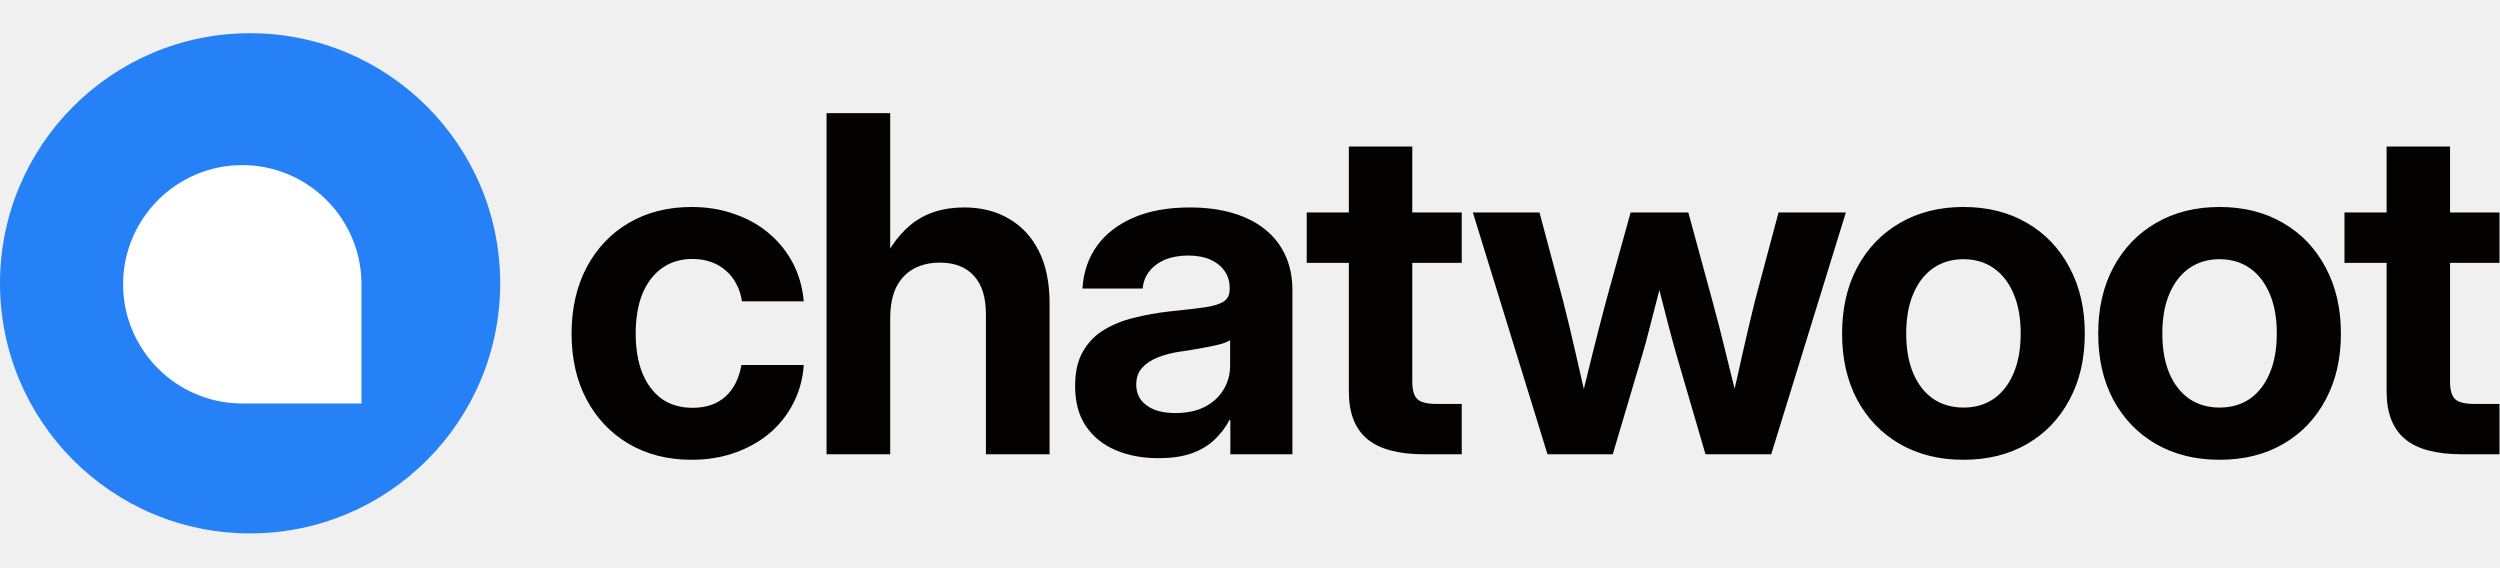
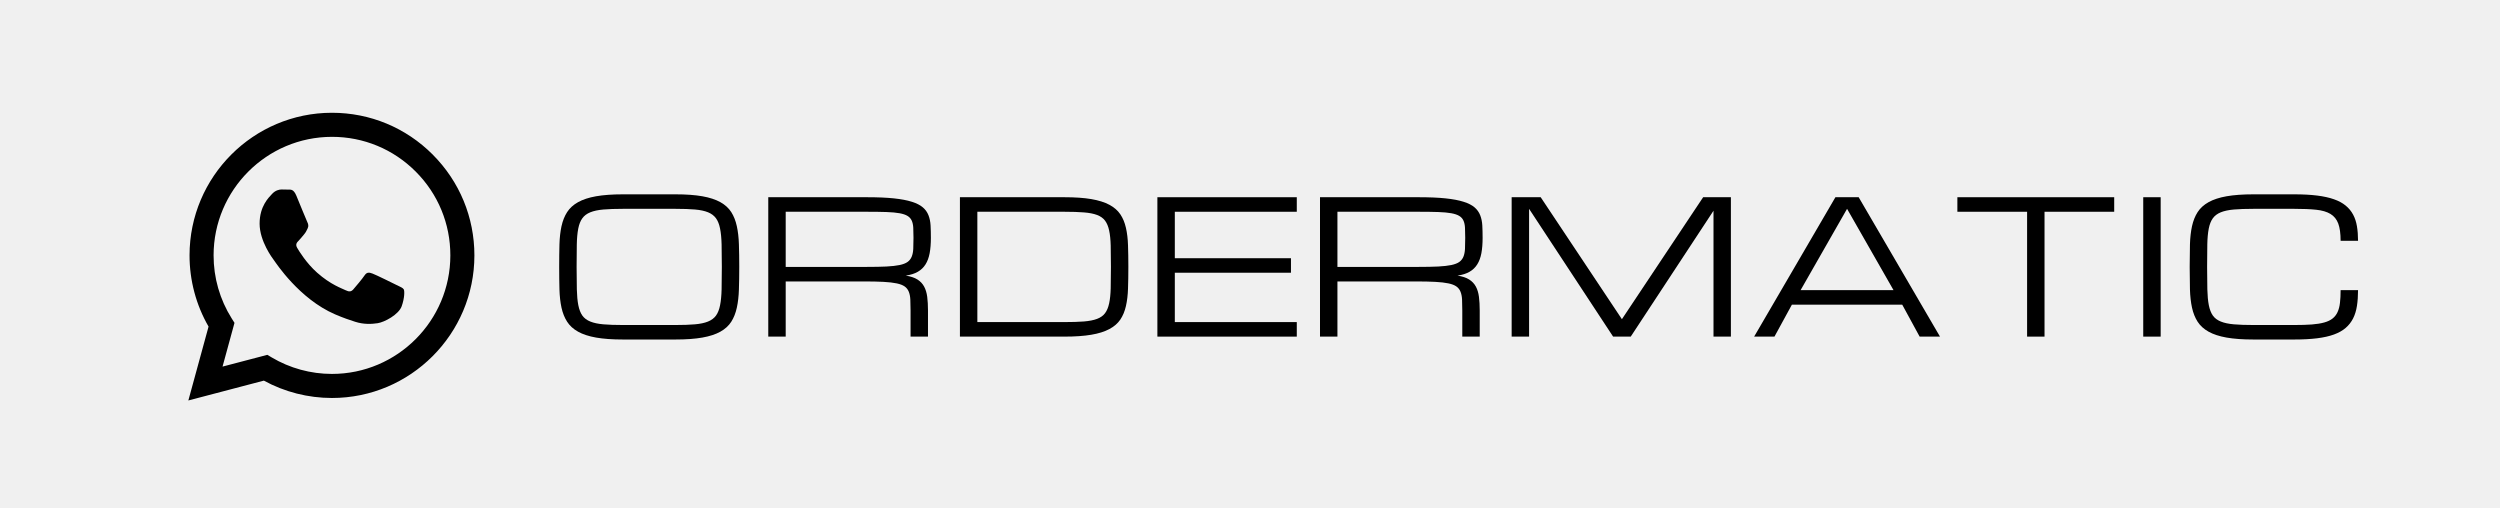
- <svg xmlns="http://www.w3.org/2000/svg" width="2559" height="581" viewBox="0 0 2559 581" fill="none">
-   <path d="M256 546C397.385 546 512 431.385 512 290C512 148.615 397.385 34 256 34C114.615 34 0 148.615 0 290C0 431.385 114.615 546 256 546Z" fill="#2781F6" />
-   <path d="M367 410H247.99C182.388 410 129 356.608 129 290.989C129 225.392 182.388 172 247.992 172C313.612 172 367 225.392 367 290.989V410Z" fill="white" stroke="white" stroke-width="6" />
-   <path d="M707.875 470.625C683.5 470.625 662.016 465.156 643.422 454.219C624.984 443.281 610.609 428.125 600.297 408.75C590.141 389.375 585.062 366.953 585.062 341.484C585.062 316.016 590.141 293.516 600.297 273.984C610.609 254.453 624.984 239.219 643.422 228.281C662.016 217.344 683.5 211.875 707.875 211.875C723.812 211.875 738.5 214.297 751.938 219.141C765.531 223.828 777.328 230.469 787.328 239.062C797.484 247.656 805.609 257.812 811.703 269.531C817.797 281.25 821.469 294.219 822.719 308.438H759.438C758.5 301.875 756.625 296.016 753.812 290.859C751.156 285.547 747.641 281.016 743.266 277.266C739.047 273.359 734.047 270.391 728.266 268.359C722.641 266.172 716.156 265.078 708.812 265.078C696.781 265.078 686.391 268.203 677.641 274.453C668.891 280.703 662.172 289.531 657.484 300.938C652.953 312.344 650.688 325.859 650.688 341.484C650.688 356.953 652.953 370.391 657.484 381.797C662.172 393.203 668.812 402.031 677.406 408.281C686.156 414.375 696.625 417.422 708.812 417.422C716.156 417.422 722.641 416.406 728.266 414.375C733.891 412.344 738.734 409.453 742.797 405.703C747.016 401.797 750.453 397.188 753.109 391.875C755.766 386.406 757.719 380.312 758.969 373.594H822.719C821.781 387.656 818.266 400.625 812.172 412.5C806.234 424.219 798.188 434.453 788.031 443.203C777.875 451.797 766 458.516 752.406 463.359C738.812 468.203 723.969 470.625 707.875 470.625ZM911.209 326.484V465H846.053V115.781H911.209V281.25H898.319C906.288 259.375 917.459 242.422 931.834 230.391C946.366 218.359 964.725 212.344 986.913 212.344C1004.41 212.344 1019.65 216.172 1032.62 223.828C1045.74 231.328 1055.98 242.344 1063.32 256.875C1070.66 271.406 1074.33 289.141 1074.33 310.078V465H1009.18V321.562C1009.18 304.219 1005.04 291.094 996.756 282.188C988.631 273.281 977.069 268.828 962.069 268.828C952.069 268.828 943.241 270.859 935.584 274.922C927.928 278.984 921.913 285.234 917.538 293.672C913.319 302.109 911.209 313.047 911.209 326.484ZM1185.79 468.984C1169.39 468.984 1154.78 466.25 1141.97 460.781C1129.15 455.312 1119 447.109 1111.5 436.172C1104.15 425.234 1100.48 411.562 1100.48 395.156C1100.48 381.094 1103.06 369.453 1108.22 360.234C1113.53 350.859 1120.64 343.438 1129.54 337.969C1138.61 332.344 1149 328.125 1160.72 325.312C1172.43 322.344 1184.62 320.156 1197.28 318.75C1212.59 317.188 1224.7 315.781 1233.61 314.531C1242.51 313.125 1248.92 311.094 1252.83 308.438C1256.73 305.781 1258.68 301.719 1258.68 296.25V294.609C1258.68 288.047 1256.97 282.344 1253.53 277.5C1250.09 272.5 1245.25 268.594 1239 265.781C1232.75 262.969 1225.17 261.562 1216.26 261.562C1207.36 261.562 1199.47 262.969 1192.59 265.781C1185.87 268.594 1180.48 272.578 1176.42 277.734C1172.51 282.734 1170.25 288.594 1169.62 295.312H1107.98C1109.08 278.438 1114.08 263.828 1122.98 251.484C1132.04 239.141 1144.54 229.531 1160.48 222.656C1176.58 215.781 1195.72 212.344 1217.9 212.344C1234.47 212.344 1249.23 214.297 1262.2 218.203C1275.33 222.109 1286.34 227.734 1295.25 235.078C1304.31 242.422 1311.18 251.328 1315.87 261.797C1320.56 272.109 1322.9 283.75 1322.9 296.719V465H1259.39V430.078H1258.45C1254.23 437.891 1248.92 444.766 1242.51 450.703C1236.26 456.484 1228.45 461.016 1219.08 464.297C1209.86 467.422 1198.76 468.984 1185.79 468.984ZM1203.14 422.812C1214.86 422.812 1224.86 420.703 1233.14 416.484C1241.58 412.109 1247.98 406.25 1252.36 398.906C1256.89 391.562 1259.15 383.281 1259.15 374.062V348.281C1257.12 349.531 1254.39 350.703 1250.95 351.797C1247.67 352.734 1243.68 353.672 1239 354.609C1234.47 355.547 1229.47 356.484 1224 357.422C1218.68 358.359 1213.14 359.219 1207.36 360C1199.23 361.25 1191.81 363.203 1185.09 365.859C1178.37 368.516 1172.98 372.109 1168.92 376.641C1165.01 381.016 1163.06 386.719 1163.06 393.75C1163.06 399.688 1164.7 404.922 1167.98 409.453C1171.42 413.828 1176.11 417.188 1182.04 419.531C1187.98 421.719 1195.01 422.812 1203.14 422.812ZM1496.24 217.5V269.062H1337.57V217.5H1496.24ZM1380.69 150H1445.61V390.703C1445.61 399.297 1447.33 405.234 1450.77 408.516C1454.21 411.797 1460.69 413.438 1470.22 413.438C1474.13 413.438 1478.66 413.438 1483.82 413.438C1489.13 413.438 1493.27 413.438 1496.24 413.438V465C1492.02 465 1486.32 465 1479.13 465C1472.1 465 1464.99 465 1457.8 465C1431.39 465 1411.94 459.766 1399.44 449.297C1386.94 438.828 1380.69 422.656 1380.69 400.781V150ZM1584.03 465L1507.62 217.5H1575.82L1599.73 307.031C1604.26 324.688 1608.63 342.891 1612.85 361.641C1617.07 380.391 1621.29 398.828 1625.51 416.953H1616.6C1621.13 398.828 1625.67 380.391 1630.2 361.641C1634.88 342.891 1639.57 324.688 1644.26 307.031L1669.1 217.5H1728.17L1752.54 307.031C1757.38 324.688 1762.07 342.891 1766.6 361.641C1771.13 380.391 1775.67 398.828 1780.2 416.953H1771.06C1775.43 398.828 1779.65 380.391 1783.71 361.641C1787.93 342.891 1792.23 324.688 1796.6 307.031L1820.51 217.5H1889.42L1813.01 465H1745.74L1716.45 364.688C1713.63 354.844 1710.9 344.844 1708.24 334.688C1705.59 324.375 1702.93 314.062 1700.28 303.75C1697.78 293.281 1695.12 282.969 1692.31 272.812H1704.96C1702.31 282.969 1699.57 293.281 1696.76 303.75C1694.1 314.062 1691.45 324.375 1688.79 334.688C1686.29 344.844 1683.56 354.844 1680.59 364.688L1650.82 465H1584.03ZM2009.78 470.625C1985.09 470.625 1963.38 465.234 1944.62 454.453C1926.03 443.672 1911.5 428.594 1901.03 409.219C1890.72 389.844 1885.56 367.266 1885.56 341.484C1885.56 315.703 1890.72 293.125 1901.03 273.75C1911.5 254.219 1926.03 239.062 1944.62 228.281C1963.38 217.344 1985.09 211.875 2009.78 211.875C2034.62 211.875 2056.34 217.344 2074.94 228.281C2093.53 239.062 2107.98 254.219 2118.3 273.75C2128.77 293.125 2134 315.703 2134 341.484C2134 367.266 2128.77 389.844 2118.3 409.219C2107.98 428.594 2093.53 443.672 2074.94 454.453C2056.34 465.234 2034.62 470.625 2009.78 470.625ZM2009.78 417.188C2021.66 417.188 2031.97 414.219 2040.72 408.281C2049.47 402.188 2056.27 393.438 2061.11 382.031C2065.95 370.625 2068.38 357.109 2068.38 341.484C2068.38 325.547 2065.95 311.953 2061.11 300.703C2056.27 289.297 2049.47 280.547 2040.72 274.453C2031.97 268.359 2021.66 265.312 2009.78 265.312C1998.06 265.312 1987.75 268.359 1978.84 274.453C1970.09 280.547 1963.3 289.297 1958.45 300.703C1953.61 311.953 1951.19 325.547 1951.19 341.484C1951.19 357.266 1953.61 370.859 1958.45 382.266C1963.3 393.516 1970.09 402.188 1978.84 408.281C1987.75 414.219 1998.06 417.188 2009.78 417.188ZM2271.94 470.625C2247.26 470.625 2225.54 465.234 2206.79 454.453C2188.19 443.672 2173.66 428.594 2163.19 409.219C2152.88 389.844 2147.72 367.266 2147.72 341.484C2147.72 315.703 2152.88 293.125 2163.19 273.75C2173.66 254.219 2188.19 239.062 2206.79 228.281C2225.54 217.344 2247.26 211.875 2271.94 211.875C2296.79 211.875 2318.51 217.344 2337.1 228.281C2355.69 239.062 2370.15 254.219 2380.46 273.75C2390.93 293.125 2396.16 315.703 2396.16 341.484C2396.16 367.266 2390.93 389.844 2380.46 409.219C2370.15 428.594 2355.69 443.672 2337.1 454.453C2318.51 465.234 2296.79 470.625 2271.94 470.625ZM2271.94 417.188C2283.82 417.188 2294.13 414.219 2302.88 408.281C2311.63 402.188 2318.43 393.438 2323.27 382.031C2328.12 370.625 2330.54 357.109 2330.54 341.484C2330.54 325.547 2328.12 311.953 2323.27 300.703C2318.43 289.297 2311.63 280.547 2302.88 274.453C2294.13 268.359 2283.82 265.312 2271.94 265.312C2260.22 265.312 2249.91 268.359 2241.01 274.453C2232.26 280.547 2225.46 289.297 2220.62 300.703C2215.77 311.953 2213.35 325.547 2213.35 341.484C2213.35 357.266 2215.77 370.859 2220.62 382.266C2225.46 393.516 2232.26 402.188 2241.01 408.281C2249.91 414.219 2260.22 417.188 2271.94 417.188ZM2558.48 217.5V269.062H2399.81V217.5H2558.48ZM2442.93 150H2507.86V390.703C2507.86 399.297 2509.57 405.234 2513.01 408.516C2516.45 411.797 2522.93 413.438 2532.47 413.438C2536.37 413.438 2540.9 413.438 2546.06 413.438C2551.37 413.438 2555.51 413.438 2558.48 413.438V465C2554.26 465 2548.56 465 2541.37 465C2534.34 465 2527.23 465 2520.04 465C2493.64 465 2474.18 459.766 2461.68 449.297C2449.18 438.828 2442.93 422.656 2442.93 400.781V150Z" fill="#040101" />
+ <svg xmlns="http://www.w3.org/2000/svg" width="1024" viewBox="0 0 1024.5 208.5" height="208" preserveAspectRatio="xMidYMid meet" version="1.0">
+   <defs>
+     <g />
+     <clipPath id="71c825d2cb">
+       <path d="M 0.977 0 L 1023.023 0 L 1023.023 208 L 0.977 208 Z M 0.977 0 " clip-rule="nonzero" />
+     </clipPath>
+     <clipPath id="56d433e363">
+       <path d="M 76.352 46.242 L 193.816 46.242 L 193.816 164.461 L 76.352 164.461 Z M 76.352 46.242 " clip-rule="nonzero" />
+     </clipPath>
+   </defs>
+   <g fill="#000000" fill-opacity="1">
+     <g transform="translate(223.8447, 138.2106)">
+       <g>
+         <path d="M 52.5 -58.422 C 56.875 -58.422 60.555 -58.156 63.547 -57.625 C 66.547 -57.094 69.016 -56.285 70.953 -55.203 C 72.891 -54.117 74.379 -52.758 75.422 -51.125 C 76.461 -49.488 77.223 -47.562 77.703 -45.344 C 78.191 -43.133 78.477 -40.641 78.562 -37.859 C 78.656 -35.078 78.703 -32 78.703 -28.625 C 78.703 -25.238 78.656 -22.156 78.562 -19.375 C 78.477 -16.594 78.191 -14.094 77.703 -11.875 C 77.223 -9.664 76.461 -7.742 75.422 -6.109 C 74.379 -4.473 72.891 -3.113 70.953 -2.031 C 69.016 -0.945 66.547 -0.141 63.547 0.391 C 60.555 0.922 56.875 1.188 52.5 1.188 L 30.969 1.188 C 26.594 1.188 22.906 0.922 19.906 0.391 C 16.914 -0.141 14.453 -0.945 12.516 -2.031 C 10.578 -3.113 9.082 -4.473 8.031 -6.109 C 6.977 -7.742 6.207 -9.664 5.719 -11.875 C 5.238 -14.094 4.957 -16.594 4.875 -19.375 C 4.801 -22.156 4.766 -25.238 4.766 -28.625 C 4.766 -32 4.801 -35.078 4.875 -37.859 C 4.957 -40.641 5.238 -43.133 5.719 -45.344 C 6.207 -47.562 6.977 -49.488 8.031 -51.125 C 9.082 -52.758 10.578 -54.117 12.516 -55.203 C 14.453 -56.285 16.914 -57.094 19.906 -57.625 C 22.906 -58.156 26.594 -58.422 30.969 -58.422 Z M 52.5 -4.766 C 55.656 -4.766 58.316 -4.859 60.484 -5.047 C 62.66 -5.234 64.457 -5.613 65.875 -6.188 C 67.289 -6.758 68.383 -7.578 69.156 -8.641 C 69.926 -9.711 70.484 -11.129 70.828 -12.891 C 71.18 -14.648 71.391 -16.816 71.453 -19.391 C 71.516 -21.961 71.547 -25.039 71.547 -28.625 C 71.547 -32.195 71.516 -35.27 71.453 -37.844 C 71.391 -40.414 71.18 -42.582 70.828 -44.344 C 70.484 -46.102 69.926 -47.516 69.156 -48.578 C 68.383 -49.648 67.297 -50.473 65.891 -51.047 C 64.492 -51.617 62.707 -52 60.531 -52.188 C 58.352 -52.375 55.676 -52.469 52.5 -52.469 L 30.969 -52.469 C 27.781 -52.469 25.098 -52.375 22.922 -52.188 C 20.754 -52 18.961 -51.617 17.547 -51.047 C 16.129 -50.473 15.035 -49.648 14.266 -48.578 C 13.492 -47.516 12.938 -46.102 12.594 -44.344 C 12.25 -42.582 12.051 -40.414 12 -37.844 C 11.945 -35.27 11.922 -32.195 11.922 -28.625 C 11.922 -25.039 11.953 -21.961 12.016 -19.391 C 12.078 -16.816 12.281 -14.648 12.625 -12.891 C 12.977 -11.129 13.531 -9.711 14.281 -8.641 C 15.039 -7.578 16.129 -6.758 17.547 -6.188 C 18.961 -5.613 20.754 -5.234 22.922 -5.047 C 25.098 -4.859 27.781 -4.766 30.969 -4.766 Z M 52.5 -4.766 " />
+       </g>
+     </g>
+   </g>
+   <g fill="#000000" fill-opacity="1">
+     <g transform="translate(307.3036, 138.2106)">
+       <g>
+         <path d="M 72.734 0 L 65.578 0 L 65.578 -10.734 C 65.578 -12.473 65.547 -13.969 65.484 -15.219 C 65.422 -16.477 65.207 -17.551 64.844 -18.438 C 64.488 -19.332 63.926 -20.051 63.156 -20.594 C 62.383 -21.145 61.289 -21.566 59.875 -21.859 C 58.457 -22.16 56.66 -22.367 54.484 -22.484 C 52.316 -22.598 49.645 -22.656 46.469 -22.656 L 14.312 -22.656 L 14.312 0 L 7.156 0 L 7.156 -57.234 L 47.656 -57.234 C 52.031 -57.234 55.711 -57.078 58.703 -56.766 C 61.703 -56.453 64.176 -55.984 66.125 -55.359 C 68.07 -54.742 69.57 -53.977 70.625 -53.062 C 71.688 -52.145 72.457 -51.062 72.938 -49.812 C 73.426 -48.57 73.711 -47.18 73.797 -45.641 C 73.879 -44.098 73.922 -42.398 73.922 -40.547 C 73.922 -38.16 73.754 -36.066 73.422 -34.266 C 73.086 -32.461 72.52 -30.926 71.719 -29.656 C 70.926 -28.395 69.875 -27.383 68.562 -26.625 C 67.25 -25.863 65.598 -25.336 63.609 -25.047 C 65.598 -24.742 67.188 -24.219 68.375 -23.469 C 69.57 -22.727 70.492 -21.758 71.141 -20.562 C 71.785 -19.375 72.211 -17.957 72.422 -16.312 C 72.629 -14.676 72.734 -12.816 72.734 -10.734 Z M 14.312 -28.625 L 47.656 -28.625 C 50.832 -28.625 53.508 -28.676 55.688 -28.781 C 57.863 -28.895 59.66 -29.098 61.078 -29.391 C 62.492 -29.691 63.582 -30.113 64.344 -30.656 C 65.113 -31.207 65.68 -31.93 66.047 -32.828 C 66.41 -33.723 66.625 -34.797 66.688 -36.047 C 66.75 -37.305 66.781 -38.805 66.781 -40.547 C 66.781 -42.16 66.75 -43.551 66.688 -44.719 C 66.625 -45.883 66.41 -46.863 66.047 -47.656 C 65.68 -48.445 65.113 -49.078 64.344 -49.547 C 63.582 -50.023 62.492 -50.395 61.078 -50.656 C 59.66 -50.914 57.863 -51.082 55.688 -51.156 C 53.508 -51.227 50.832 -51.266 47.656 -51.266 L 14.312 -51.266 Z M 14.312 -28.625 " />
+       </g>
+     </g>
+   </g>
+   <g fill="#000000" fill-opacity="1">
+     <g transform="translate(385.9934, 138.2106)">
+       <g>
+         <path d="M 50.047 -5.969 C 53.203 -5.969 55.867 -6.051 58.047 -6.219 C 60.234 -6.395 62.035 -6.75 63.453 -7.281 C 64.867 -7.812 65.961 -8.586 66.734 -9.609 C 67.504 -10.629 68.066 -11.977 68.422 -13.656 C 68.785 -15.332 69 -17.395 69.062 -19.844 C 69.125 -22.289 69.156 -25.219 69.156 -28.625 C 69.156 -32.02 69.125 -34.941 69.062 -37.391 C 69 -39.836 68.785 -41.898 68.422 -43.578 C 68.066 -45.254 67.504 -46.602 66.734 -47.625 C 65.961 -48.645 64.867 -49.422 63.453 -49.953 C 62.035 -50.484 60.238 -50.832 58.062 -51 C 55.895 -51.176 53.223 -51.266 50.047 -51.266 L 14.312 -51.266 L 14.312 -5.969 Z M 7.156 0 L 7.156 -57.234 L 50.047 -57.234 C 54.41 -57.234 58.086 -56.977 61.078 -56.469 C 64.078 -55.957 66.551 -55.18 68.5 -54.141 C 70.457 -53.098 71.961 -51.789 73.016 -50.219 C 74.066 -48.656 74.832 -46.812 75.312 -44.688 C 75.801 -42.57 76.086 -40.176 76.172 -37.5 C 76.266 -34.832 76.312 -31.875 76.312 -28.625 C 76.312 -25.363 76.266 -22.395 76.172 -19.719 C 76.086 -17.051 75.801 -14.656 75.312 -12.531 C 74.832 -10.414 74.066 -8.57 73.016 -7 C 71.961 -5.438 70.457 -4.133 68.5 -3.094 C 66.551 -2.051 64.078 -1.273 61.078 -0.766 C 58.086 -0.254 54.41 0 50.047 0 Z M 7.156 0 " />
+       </g>
+     </g>
+   </g>
+   <g fill="#000000" fill-opacity="1">
+     <g transform="translate(467.0678, 138.2106)">
+       <g>
+         <path d="M 7.156 0 L 7.156 -57.234 L 64.391 -57.234 L 64.391 -51.266 L 14.312 -51.266 L 14.312 -32.188 L 62 -32.188 L 62 -26.234 L 14.312 -26.234 L 14.312 -5.969 L 64.391 -5.969 L 64.391 0 Z M 7.156 0 " />
+       </g>
+     </g>
+   </g>
+   <g fill="#000000" fill-opacity="1">
+     <g transform="translate(533.8349, 138.2106)">
+       <g>
+         <path d="M 72.734 0 L 65.578 0 L 65.578 -10.734 C 65.578 -12.473 65.547 -13.969 65.484 -15.219 C 65.422 -16.477 65.207 -17.551 64.844 -18.438 C 64.488 -19.332 63.926 -20.051 63.156 -20.594 C 62.383 -21.145 61.289 -21.566 59.875 -21.859 C 58.457 -22.16 56.66 -22.367 54.484 -22.484 C 52.316 -22.598 49.645 -22.656 46.469 -22.656 L 14.312 -22.656 L 14.312 0 L 7.156 0 L 7.156 -57.234 L 47.656 -57.234 C 52.031 -57.234 55.711 -57.078 58.703 -56.766 C 61.703 -56.453 64.176 -55.984 66.125 -55.359 C 68.07 -54.742 69.57 -53.977 70.625 -53.062 C 71.688 -52.145 72.457 -51.062 72.938 -49.812 C 73.426 -48.57 73.711 -47.18 73.797 -45.641 C 73.879 -44.098 73.922 -42.398 73.922 -40.547 C 73.922 -38.16 73.754 -36.066 73.422 -34.266 C 73.086 -32.461 72.52 -30.926 71.719 -29.656 C 70.926 -28.395 69.875 -27.383 68.562 -26.625 C 67.25 -25.863 65.598 -25.336 63.609 -25.047 C 65.598 -24.742 67.188 -24.219 68.375 -23.469 C 69.57 -22.727 70.492 -21.758 71.141 -20.562 C 71.785 -19.375 72.211 -17.957 72.422 -16.312 C 72.629 -14.676 72.734 -12.816 72.734 -10.734 Z M 14.312 -28.625 L 47.656 -28.625 C 50.832 -28.625 53.508 -28.676 55.688 -28.781 C 57.863 -28.895 59.66 -29.098 61.078 -29.391 C 62.492 -29.691 63.582 -30.113 64.344 -30.656 C 65.113 -31.207 65.68 -31.93 66.047 -32.828 C 66.41 -33.723 66.625 -34.797 66.688 -36.047 C 66.75 -37.305 66.781 -38.805 66.781 -40.547 C 66.781 -42.16 66.75 -43.551 66.688 -44.719 C 66.625 -45.883 66.41 -46.863 66.047 -47.656 C 65.68 -48.445 65.113 -49.078 64.344 -49.547 C 63.582 -50.023 62.492 -50.395 61.078 -50.656 C 59.66 -50.914 57.863 -51.082 55.688 -51.156 C 53.508 -51.227 50.832 -51.266 47.656 -51.266 L 14.312 -51.266 Z M 14.312 -28.625 " />
+       </g>
+     </g>
+   </g>
+   <g fill="#000000" fill-opacity="1">
+     <g transform="translate(612.5248, 138.2106)">
+       <g>
+         <path d="M 14.312 -52.469 L 14.312 0 L 7.156 0 L 7.156 -57.234 L 19.078 -57.234 L 52.422 -7.156 L 85.781 -57.234 L 97.172 -57.234 L 97.172 0 L 90.031 0 L 90.031 -51.688 L 56.047 0 L 48.812 0 Z M 14.312 -52.469 " />
+       </g>
+     </g>
+   </g>
+   <g fill="#000000" fill-opacity="1">
+     <g transform="translate(716.8484, 138.2106)">
+       <g>
+         <path d="M 63.203 -13.109 L 17.891 -13.109 L 10.734 0 L 2.391 0 L 35.766 -57.234 L 45.312 -57.234 L 78.703 0 L 70.344 0 Z M 59.625 -19.078 L 40.547 -52.469 L 21.469 -19.078 Z M 59.625 -19.078 " />
+       </g>
+     </g>
+   </g>
+   <g fill="#000000" fill-opacity="1">
+     <g transform="translate(797.9228, 138.2106)">
+       <g>
+         <path d="M 69.156 -57.234 L 69.156 -51.266 L 40.547 -51.266 L 40.547 0 L 33.391 0 L 33.391 -51.266 L 4.766 -51.266 L 4.766 -57.234 Z M 69.156 -57.234 " />
+       </g>
+     </g>
+   </g>
+   <g fill="#000000" fill-opacity="1">
+     <g transform="translate(871.8435, 138.2106)">
+       <g>
+         <path d="M 7.156 -57.234 L 14.312 -57.234 L 14.312 0 L 7.156 0 Z M 7.156 -57.234 " />
+       </g>
+     </g>
+   </g>
+   <g fill="#000000" fill-opacity="1">
+     <g transform="translate(893.3044, 138.2106)">
+       <g>
+         <path d="M 66.734 -39.344 C 66.734 -42.32 66.41 -44.68 65.766 -46.422 C 65.117 -48.16 64.051 -49.477 62.562 -50.375 C 61.07 -51.27 59.113 -51.844 56.688 -52.094 C 54.27 -52.344 51.273 -52.469 47.703 -52.469 L 30.969 -52.469 C 27.781 -52.469 25.098 -52.375 22.922 -52.188 C 20.754 -52 18.961 -51.617 17.547 -51.047 C 16.129 -50.473 15.035 -49.648 14.266 -48.578 C 13.492 -47.516 12.938 -46.102 12.594 -44.344 C 12.25 -42.582 12.051 -40.414 12 -37.844 C 11.945 -35.27 11.922 -32.195 11.922 -28.625 C 11.922 -25.039 11.953 -21.961 12.016 -19.391 C 12.078 -16.816 12.281 -14.648 12.625 -12.891 C 12.977 -11.129 13.531 -9.711 14.281 -8.641 C 15.039 -7.578 16.129 -6.758 17.547 -6.188 C 18.961 -5.613 20.754 -5.234 22.922 -5.047 C 25.098 -4.859 27.781 -4.766 30.969 -4.766 L 47.703 -4.766 C 50.484 -4.766 52.879 -4.836 54.891 -4.984 C 56.898 -5.141 58.613 -5.414 60.031 -5.812 C 61.445 -6.207 62.586 -6.754 63.453 -7.453 C 64.328 -8.148 65.004 -9.023 65.484 -10.078 C 65.973 -11.129 66.301 -12.395 66.469 -13.875 C 66.645 -15.352 66.734 -17.086 66.734 -19.078 L 73.891 -19.078 C 73.891 -16.691 73.738 -14.535 73.438 -12.609 C 73.145 -10.68 72.617 -8.969 71.859 -7.469 C 71.098 -5.969 70.082 -4.672 68.812 -3.578 C 67.551 -2.484 65.953 -1.582 64.016 -0.875 C 62.078 -0.164 59.766 0.352 57.078 0.688 C 54.398 1.02 51.273 1.188 47.703 1.188 L 30.969 1.188 C 26.594 1.188 22.906 0.922 19.906 0.391 C 16.914 -0.141 14.453 -0.945 12.516 -2.031 C 10.578 -3.113 9.082 -4.473 8.031 -6.109 C 6.977 -7.742 6.207 -9.664 5.719 -11.875 C 5.238 -14.094 4.957 -16.594 4.875 -19.375 C 4.801 -22.156 4.766 -25.238 4.766 -28.625 C 4.766 -32 4.801 -35.078 4.875 -37.859 C 4.957 -40.641 5.238 -43.133 5.719 -45.344 C 6.207 -47.562 6.977 -49.488 8.031 -51.125 C 9.082 -52.758 10.578 -54.117 12.516 -55.203 C 14.453 -56.285 16.914 -57.094 19.906 -57.625 C 22.906 -58.156 26.594 -58.422 30.969 -58.422 L 47.703 -58.422 C 51.273 -58.422 54.398 -58.254 57.078 -57.922 C 59.766 -57.586 62.078 -57.078 64.016 -56.391 C 65.953 -55.711 67.551 -54.848 68.812 -53.797 C 70.082 -52.754 71.098 -51.523 71.859 -50.109 C 72.617 -48.703 73.145 -47.102 73.438 -45.312 C 73.738 -43.52 73.891 -41.531 73.891 -39.344 Z M 66.734 -39.344 " />
+       </g>
+     </g>
+   </g>
+   <g clip-path="url(#56d433e363)">
+     <path fill="#000000" d="M 176.691 63.469 C 165.648 52.406 150.969 46.301 135.324 46.301 C 103.09 46.301 76.852 72.555 76.84 104.832 C 76.84 115.145 79.531 125.223 84.648 134.094 L 76.352 164.426 L 107.355 156.281 C 115.898 160.949 125.516 163.402 135.301 163.406 L 135.324 163.406 C 167.551 163.406 193.793 137.148 193.801 104.879 C 193.801 89.238 187.73 74.535 176.684 63.469 Z M 135.324 153.527 L 135.305 153.527 C 126.586 153.527 118.027 151.176 110.562 146.746 L 108.789 145.688 L 90.391 150.52 L 95.297 132.562 L 94.141 130.723 C 89.277 122.98 86.707 114.023 86.715 104.832 C 86.727 78.012 108.531 56.184 135.34 56.184 C 148.324 56.184 160.527 61.254 169.707 70.453 C 178.887 79.648 183.934 91.871 183.926 104.871 C 183.914 131.699 162.109 153.527 135.316 153.527 Z M 161.984 117.09 C 160.527 116.363 153.344 112.82 152 112.336 C 150.66 111.848 149.691 111.605 148.715 113.066 C 147.742 114.535 144.941 117.828 144.09 118.805 C 143.234 119.777 142.383 119.902 140.918 119.164 C 139.461 118.434 134.75 116.887 129.168 111.906 C 124.824 108.027 121.891 103.238 121.039 101.77 C 120.188 100.305 120.949 99.516 121.68 98.785 C 122.332 98.133 123.141 97.074 123.875 96.223 C 124.602 95.371 124.848 94.758 125.332 93.781 C 125.824 92.805 125.578 91.953 125.211 91.219 C 124.844 90.488 121.926 83.285 120.707 80.359 C 119.52 77.508 118.312 77.895 117.422 77.848 C 116.566 77.809 115.594 77.797 114.617 77.797 C 113.645 77.797 112.062 78.156 110.723 79.625 C 109.379 81.09 105.609 84.629 105.609 91.824 C 105.609 99.02 110.844 105.977 111.578 106.957 C 112.309 107.934 121.883 122.703 136.543 129.043 C 140.027 130.547 142.75 131.449 144.875 132.125 C 148.379 133.242 151.562 133.082 154.078 132.703 C 156.887 132.281 162.723 129.164 163.941 125.746 C 165.16 122.332 165.16 119.406 164.793 118.793 C 164.426 118.18 163.449 117.816 161.992 117.078 Z M 161.984 117.09 " fill-opacity="1" fill-rule="evenodd" />
+   </g>
</svg>
